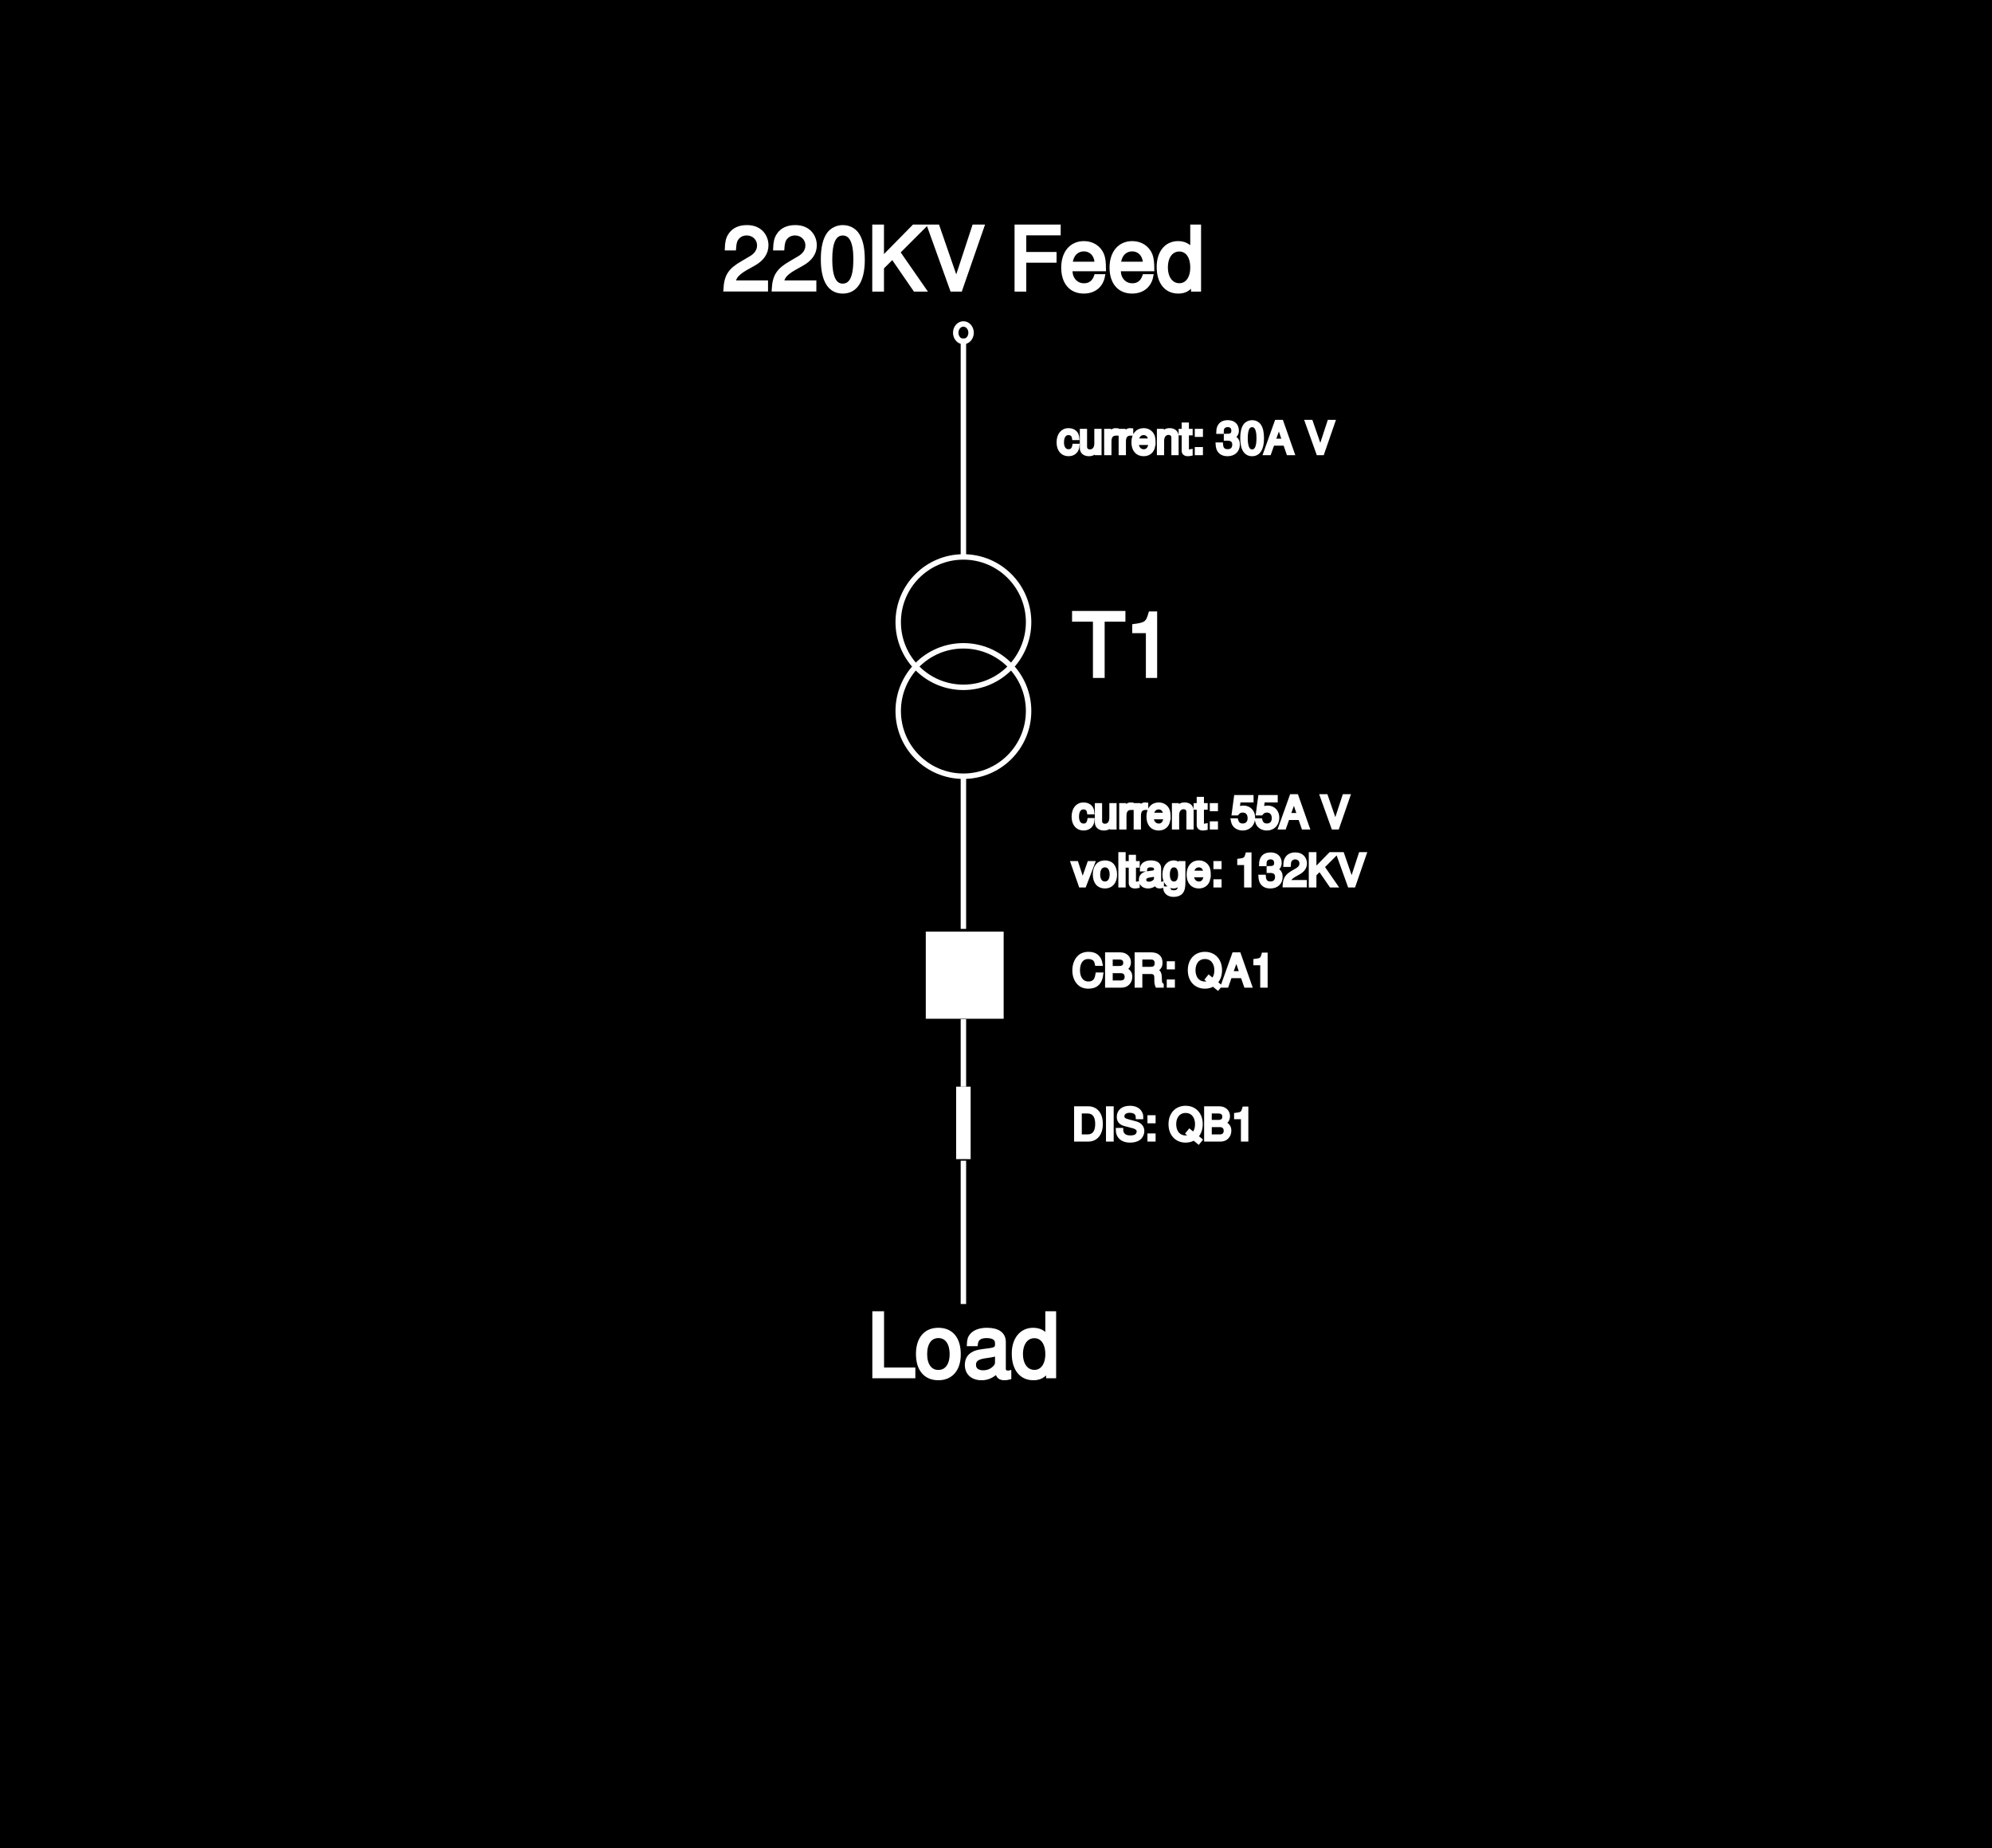
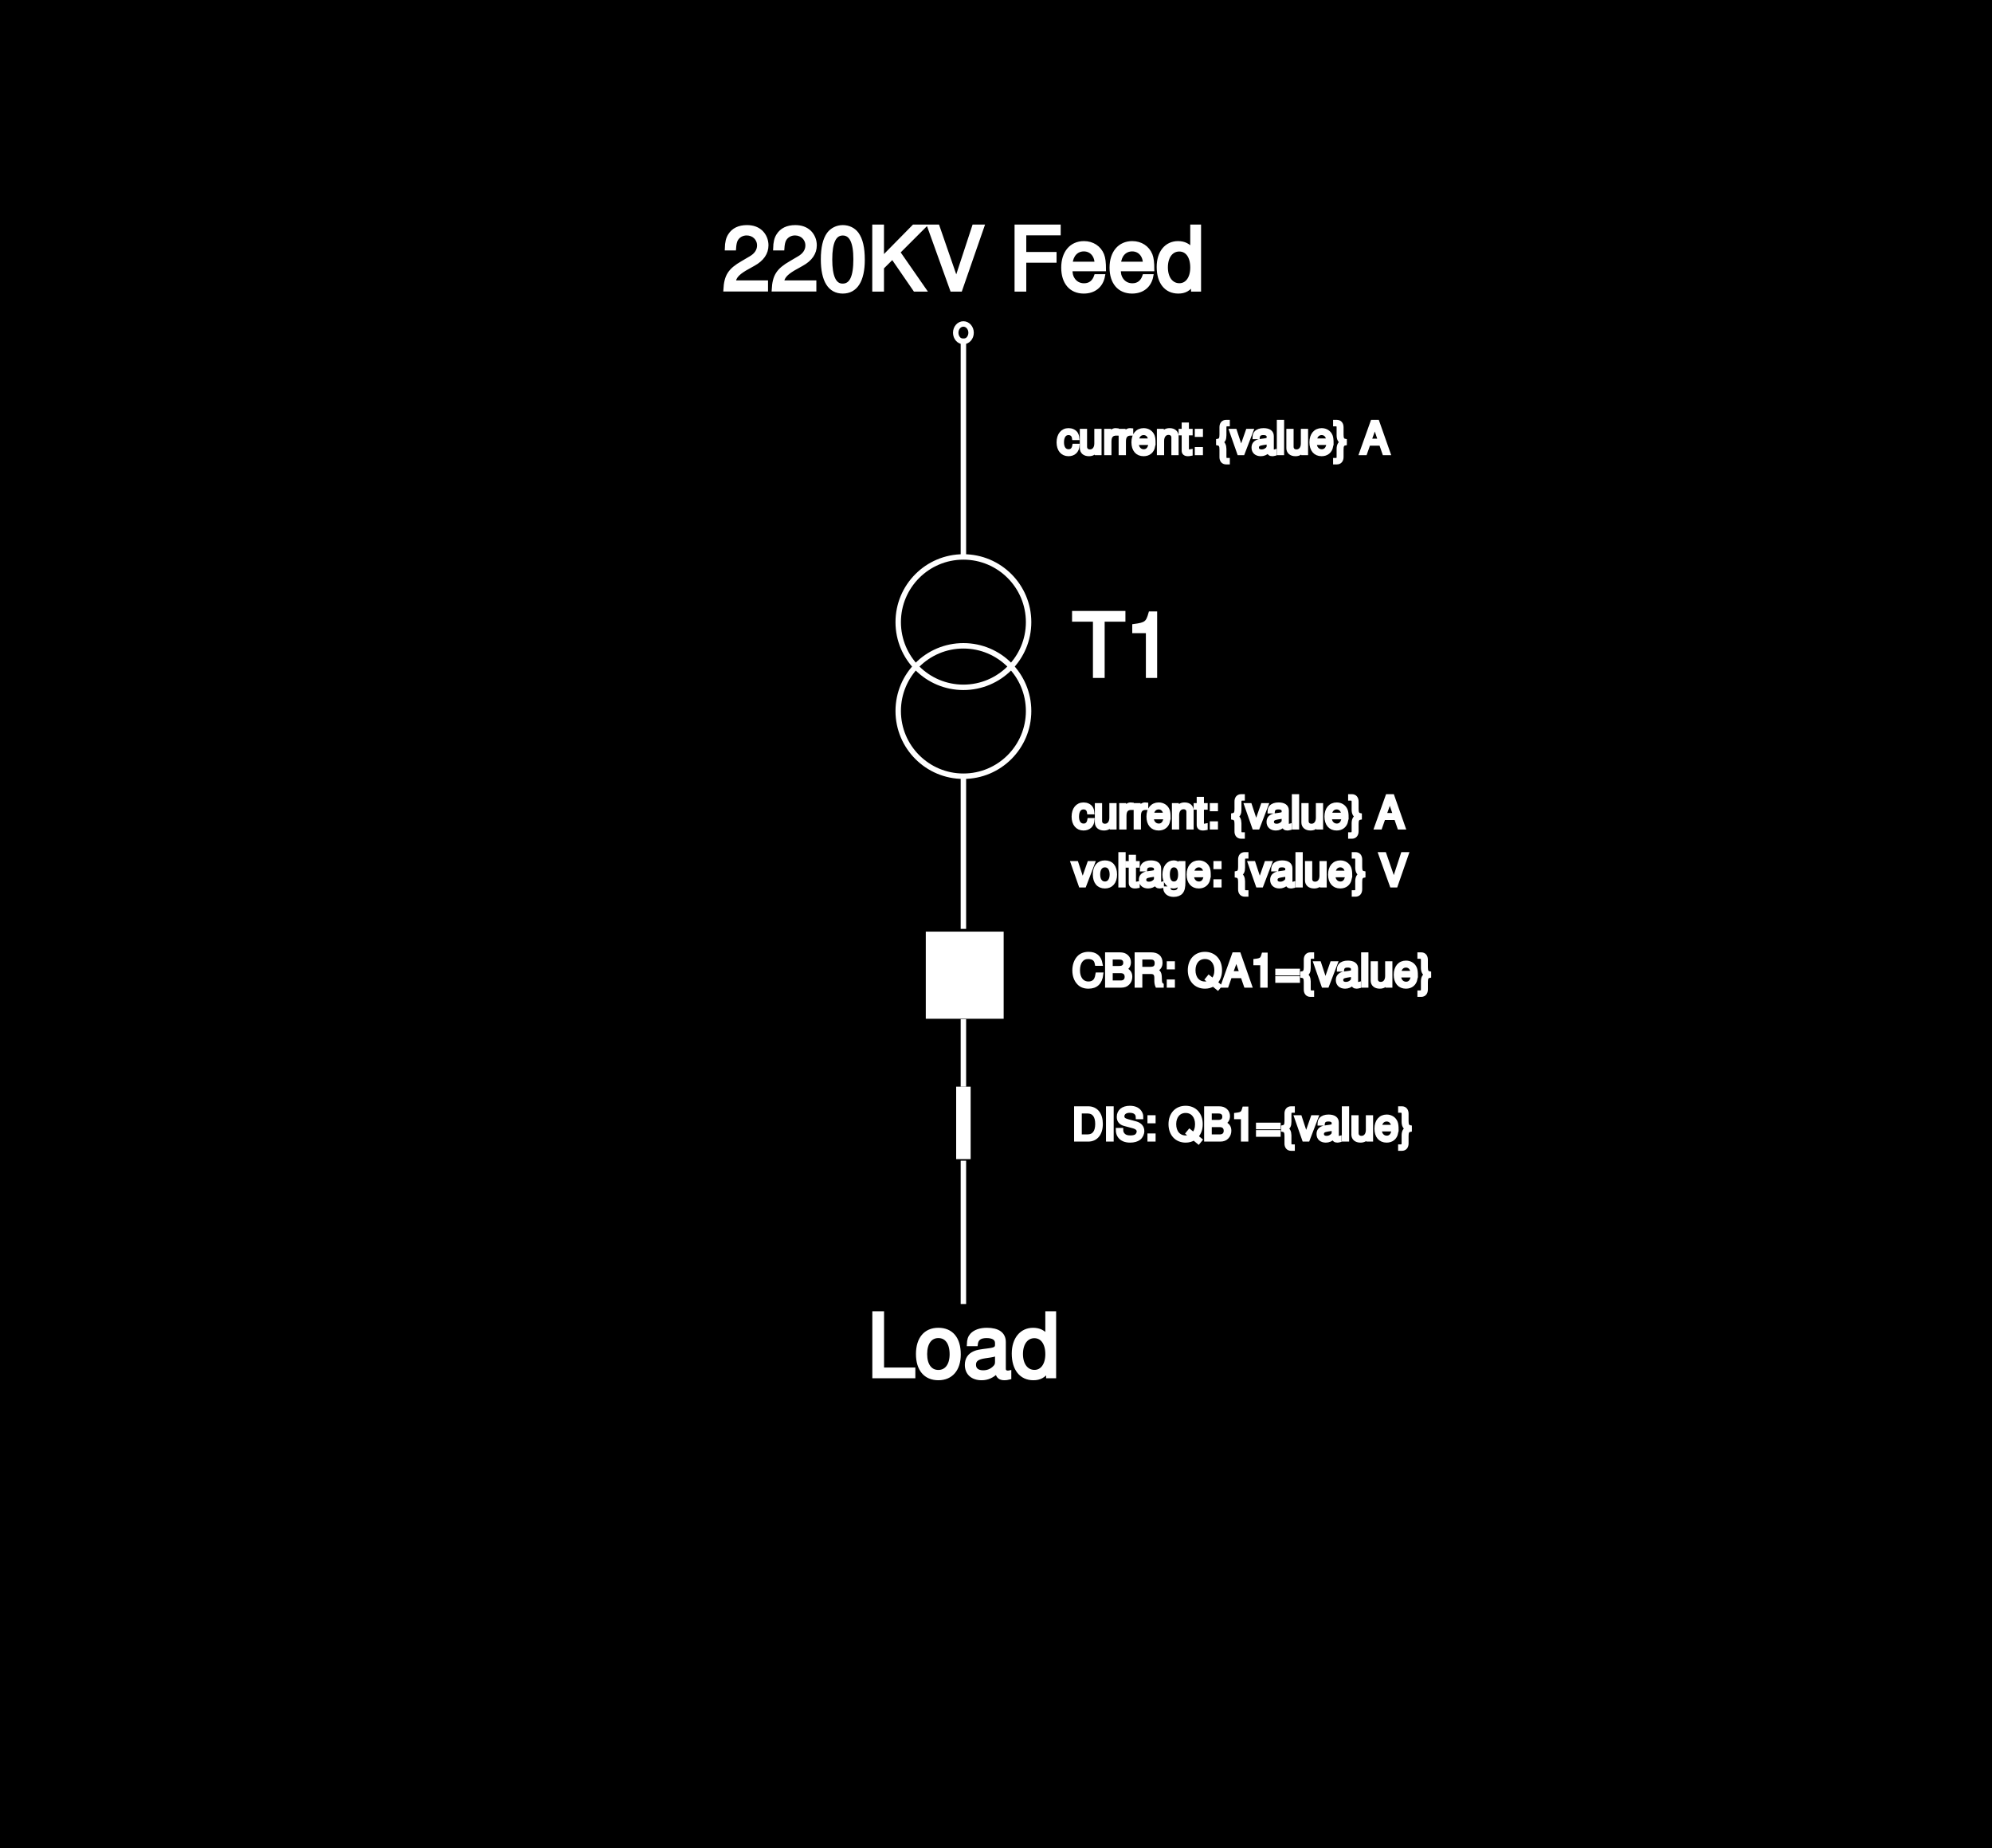
<svg xmlns="http://www.w3.org/2000/svg" width="550" height="510" style="vector-effect: non-scaling-stroke;">
  <g>
    <rect fill="#000000" id="canvas_background" height="512" width="552" y="0" x="0" />
  </g>
  <g>
    <text id="simulation://127.0.0.1/IFL" class="IFL" stroke="#ffffff" xml:space="preserve" text-anchor="middle" font-family="Helvetica, Arial, sans-serif" font-size="24" y="80" x="266" fill="#ffffff">220KV Feed</text>
    <ellipse id="svg_top" stroke="#ffffff" ry="2.424" rx="2.121" cy="91.859" cx="266" fill-opacity="null" stroke-width="1.5" fill="none" />
    <g id="S12/D1/Q1/I1">
-       <text id="iec61850://127.0.0.1:102/IED2_PTOC/MMXU1.Amp.instMag.i" class="MEAS" fill="#ffffff" stroke="#ffffff" x="291.851" y="125.167" font-size="12" font-family="Helvetica, Arial, sans-serif" text-anchor="start" xml:space="preserve" font-weight="normal" font-style="normal">current: 30A V</text>
+       <text id="iec61850://127.0.0.1:9102/IED3_SMVMUnn/MMXU1.AvAPhs.mag.f" class="MEAS" desc="Current: ${value} A" fill="#ffffff" stroke="#ffffff" x="291.851" y="125.167" font-size="12" font-family="Helvetica, Arial, sans-serif" text-anchor="start" xml:space="preserve" font-weight="normal" font-style="normal">current: {value} A</text>
    </g>
    <line id="simulation://127.0.0.1/S12/D1/Q1/L1" class="LINE" stroke-linecap="undefined" stroke-linejoin="undefined" y2="153.935" x2="266" y1="93.435" x1="266" stroke-width="1.5" stroke="#ffffff" fill="none" />
    <g id="S12/D1/T1">
      <ellipse id="svg_T1_a" ry="18" rx="18" cy="171.753" cx="266" fill-opacity="null" stroke-width="1.5" stroke="#ffffff" fill="none" />
      <text id="svg_T1_name" stroke="#ffffff" xml:space="preserve" text-anchor="start" font-family="Helvetica, Arial, sans-serif" font-size="24" y="186.662" x="296" stroke-width="null" fill="#ffffff">T1</text>
      <ellipse id="svg_T1_b" ry="18" rx="18" cy="196.291" cx="266" fill-opacity="null" stroke-width="1.5" stroke="#ffffff" fill="none" />
    </g>
    <line id="simulation://127.0.0.1/S12/E1/Q1/L2" class="LINE" stroke="#ffffff" stroke-linecap="undefined" stroke-linejoin="undefined" y2="256.435" x2="266" y1="214.935" x1="266" stroke-width="1.5" fill="none" />
    <g id="S12/E1/Q1/I1">
-       <text id="iec61850://127.0.0.1:102/IED2_PTOC/MMXU2.Amp.instMag.i" class="MEAS" fill="#ffffff" stroke="#ffffff" x="296" y="228.5" font-size="12" font-family="Helvetica, Arial, sans-serif" text-anchor="start" xml:space="preserve" font-weight="normal" font-style="normal">current: 55A V</text>
+       <text id="iec61850://127.0.0.1:9102/IED3_SMVMUnn/MMXU2.AvAPhs.mag.f" class="MEAS" fill="#ffffff" stroke="#ffffff" x="296" y="228.5" font-size="12" font-family="Helvetica, Arial, sans-serif" text-anchor="start" xml:space="preserve" font-weight="normal" font-style="normal">current: {value} A</text>
    </g>
    <g id="S12/E1/Q1/U1">
-       <text id="iec61850://127.0.0.1:102/IED2_PTOC/MMXU2.Vol.instMag.i" class="MEAS" fill="#ffffff" stroke="#ffffff" x="296" y="244.5" font-size="12" font-family="Helvetica, Arial, sans-serif" text-anchor="start" xml:space="preserve" font-weight="normal" font-style="normal">voltage: 132KV</text>
+       <text id="iec61850://127.0.0.1:9102/IED3_SMVMUnn/MMXU2.AvPhVPhs.mag.f" class="MEAS" desc="Voltage: ${value} V" fill="#ffffff" stroke="#ffffff" x="296" y="244.5" font-size="12" font-family="Helvetica, Arial, sans-serif" text-anchor="start" xml:space="preserve" font-weight="normal" font-style="normal">voltage: {value} V</text>
    </g>
    <g id="S12/E1/Q1/QA1">
-       <text id="iec61850://127.0.0.1:7102/IED1_XCBRGenericIO/XCBR1.Pos.stVal" class="MEAS" fill="#ffffff" stroke="#ffffff" x="296" y="272.167" font-size="12" font-family="Helvetica, Arial, sans-serif" text-anchor="start" xml:space="preserve" font-weight="normal" font-style="normal">CBR: QA1</text>
+       <text id="iec61850://127.0.0.1:7102/IED1_XCBRGenericIO/XCBR1.Pos.stVal" class="MEAS" fill="#ffffff" stroke="#ffffff" x="296" y="272.167" font-size="12" font-family="Helvetica, Arial, sans-serif" text-anchor="start" xml:space="preserve" font-weight="normal" font-style="normal">CBR: QA1={value}</text>
      <rect id="iec61850://127.0.0.1:7102/IED1_XCBRGenericIO/XCBR1.Pos.stVal" class="XCBR" height="22.553" width="20" y="257.946" x="256.364" stroke-width="1.5" stroke="#ffffff" fill="#ffffff">
        <animate id="open" attributeName="fill" attributeType="XML" from="white" to="black" dur="100ms" fill="freeze" />
        <animate id="close" attributeName="fill" attributeType="XML" from="black" to="white" dur="100ms" fill="freeze" />
      </rect>
-       <rect id="iec61850://127.0.0.1:7102/IED1_XCBRGenericIO/CSWI1.Pos.ctlVal" class="CSWI" height="22.553" width="20" y="257.946" x="256.364" stroke-width="1.5" stroke="none" fill="none" />
+       <rect id="iec61850://127.0.0.1:7102/IED1_XCBRGenericIO/CSWI1.Pos.Oper.ctlVal" class="CSWI" height="22.553" width="20" y="257.946" x="256.364" stroke-width="1.5" stroke="none" fill="none" />
    </g>
    <line id="simulation://127.0.0.1/S12/E1/Q1/L1" class="LINE" stroke="#ffffff" stroke-linecap="undefined" stroke-linejoin="undefined" y2="300.359" x2="266" y1="281.359" x1="266" stroke-width="1.5" fill="none" />
    <g id="S12/E1/Q1/QB1">
-       <text id="iec61850://127.0.0.1:7102/IED1_XCBRGenericIO/XSWI2.Pos.stVal" class="MEAS" fill="#ffffff" stroke="#ffffff" x="296" y="314.667" font-size="12" font-family="Helvetica, Arial, sans-serif" text-anchor="start" xml:space="preserve" font-weight="normal" font-style="normal">DIS: QB1</text>
-       <rect id="iec61850://127.0.0.1:7102/IED1_XCBRGenericIO/CSWI2.Pos.ctlVal" class="CSWI" height="19" width="19" y="300.5" x="256.864" stroke="#000000" fill="#000000" />
+       <text id="iec61850://127.0.0.1:7102/IED1_XCBRGenericIO/XSWI2.Pos.stVal" class="MEAS" fill="#ffffff" stroke="#ffffff" x="296" y="314.667" font-size="12" font-family="Helvetica, Arial, sans-serif" text-anchor="start" xml:space="preserve" font-weight="normal" font-style="normal">DIS: QB1={value}</text>
+       <rect id="iec61850://127.0.0.1:7102/IED1_XCBRGenericIO/CSWI2.Pos.Oper.ctlVal" class="CSWI" height="19" width="19" y="300.5" x="256.864" stroke="#000000" fill="#000000" />
      <line id="iec61850://127.0.0.1:7102/IED1_XCBRGenericIO/XSWI2.Pos.stVal" class="XSWI" stroke="#ffffff" stroke-linecap="undefined" stroke-linejoin="undefined" y2="320" x2="266" y1="300" x1="266" stroke-width="4" fill="none">
        <animateTransform id="open" attributeName="transform" attributeType="XML" type="rotate" from="0 266 310" to="90 266 310 " dur="100ms" fill="freeze" />
        <animateTransform id="close" attributeName="transform" attributeType="XML" type="rotate" from="90 266 310" to="0 266 310 " dur="100ms" fill="freeze" />
      </line>
    </g>
    <line id="simulation://127.0.0.1/S12/E1/W1/BB1" class="LINE" stroke="#ffffff" stroke-linecap="undefined" stroke-linejoin="undefined" y2="360" x2="266" y1="320.437" x1="266" stroke-width="1.5" fill="none" />
    <text id="simulation://127.0.0.1/LOAD" class="LOAD" stroke="#ffffff" xml:space="preserve" text-anchor="middle" font-family="Helvetica, Arial, sans-serif" font-size="24" y="380" x="266" fill="#ffffff">Load</text>
  </g>
</svg>
